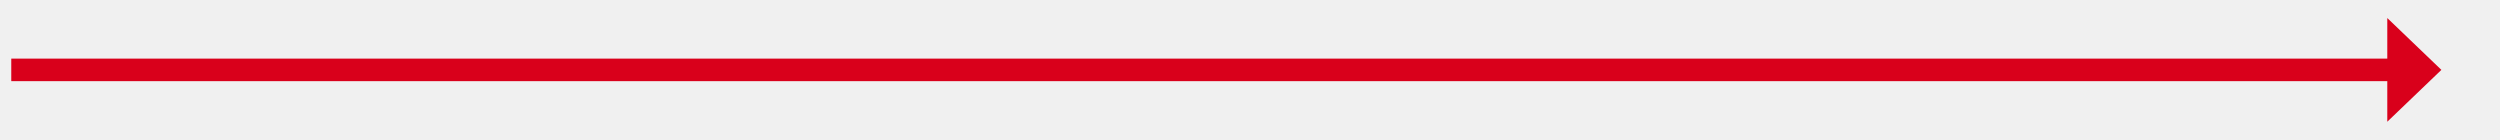
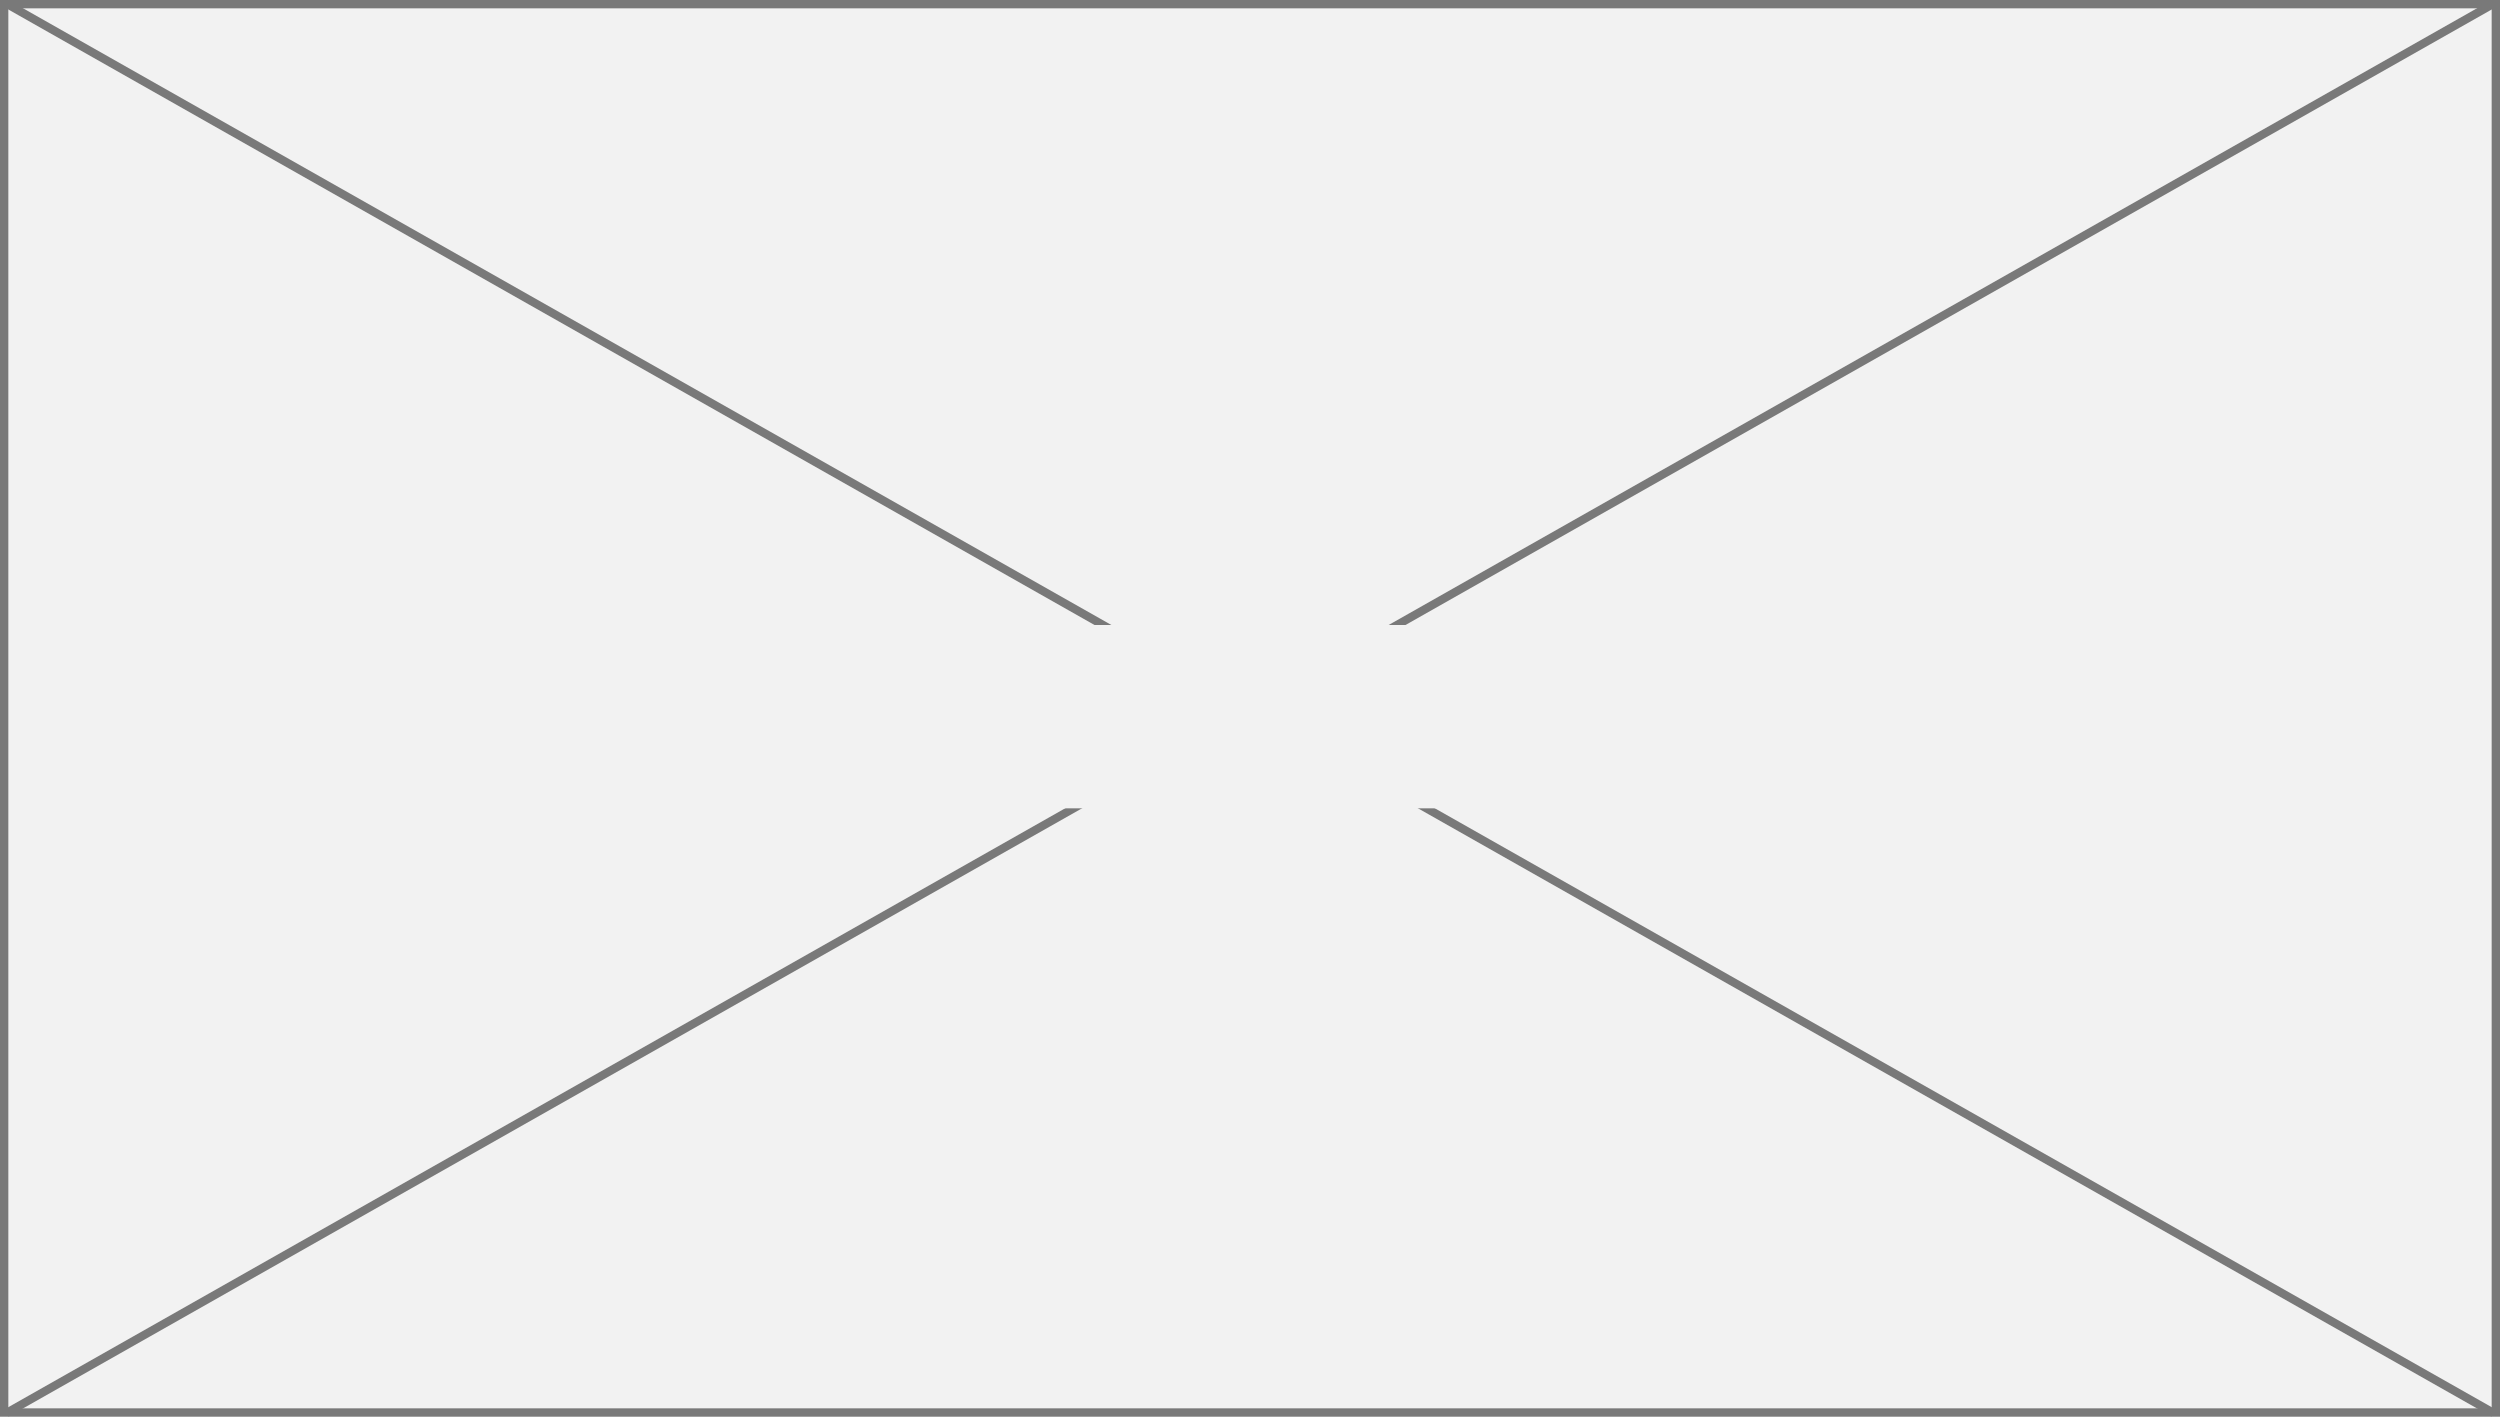
- <svg xmlns="http://www.w3.org/2000/svg" version="1.1" width="554.5px" height="31px">
-   <g transform="matrix(1 0 0 1 -693.5 -4622 )">
-     <path d="M 1223 4649  L 1235 4637.5  L 1223 4626  L 1223 4649  Z " fill-rule="nonzero" fill="#d9001b" stroke="none" />
-     <path d="M 696 4637.5  L 1226 4637.5  " stroke-width="5" stroke="#d9001b" fill="none" />
+ <svg xmlns="http://www.w3.org/2000/svg" version="1.1" width="300px" height="170px">
+   <defs>
+     <mask fill="white" id="clip298">
+       <path d="M 1035.431 2594  L 1124.569 2594  L 1124.569 2616  L 1035.431 2616  Z M 929 2519  L 1229 2519  L 1229 2689  L 929 2689  Z " fill-rule="evenodd" />
+     </mask>
+   </defs>
+   <g transform="matrix(1 0 0 1 -929 -2519 )">
+     <path d="M 929.5 2519.5  L 1228.5 2519.5  L 1228.5 2688.5  L 929.5 2688.5  L 929.5 2519.5  Z " fill-rule="nonzero" fill="#f2f2f2" stroke="none" />
+     <path d="M 929.5 2519.5  L 1228.5 2519.5  L 1228.5 2688.5  L 929.5 2688.5  L 929.5 2519.5  Z " stroke-width="1" stroke="#797979" fill="none" />
+     <path d="M 929.768 2519.435  L 1228.232 2688.565  M 1228.232 2519.435  L 929.768 2688.565  " stroke-width="1" stroke="#797979" fill="none" mask="url(#clip298)" />
  </g>
</svg>
